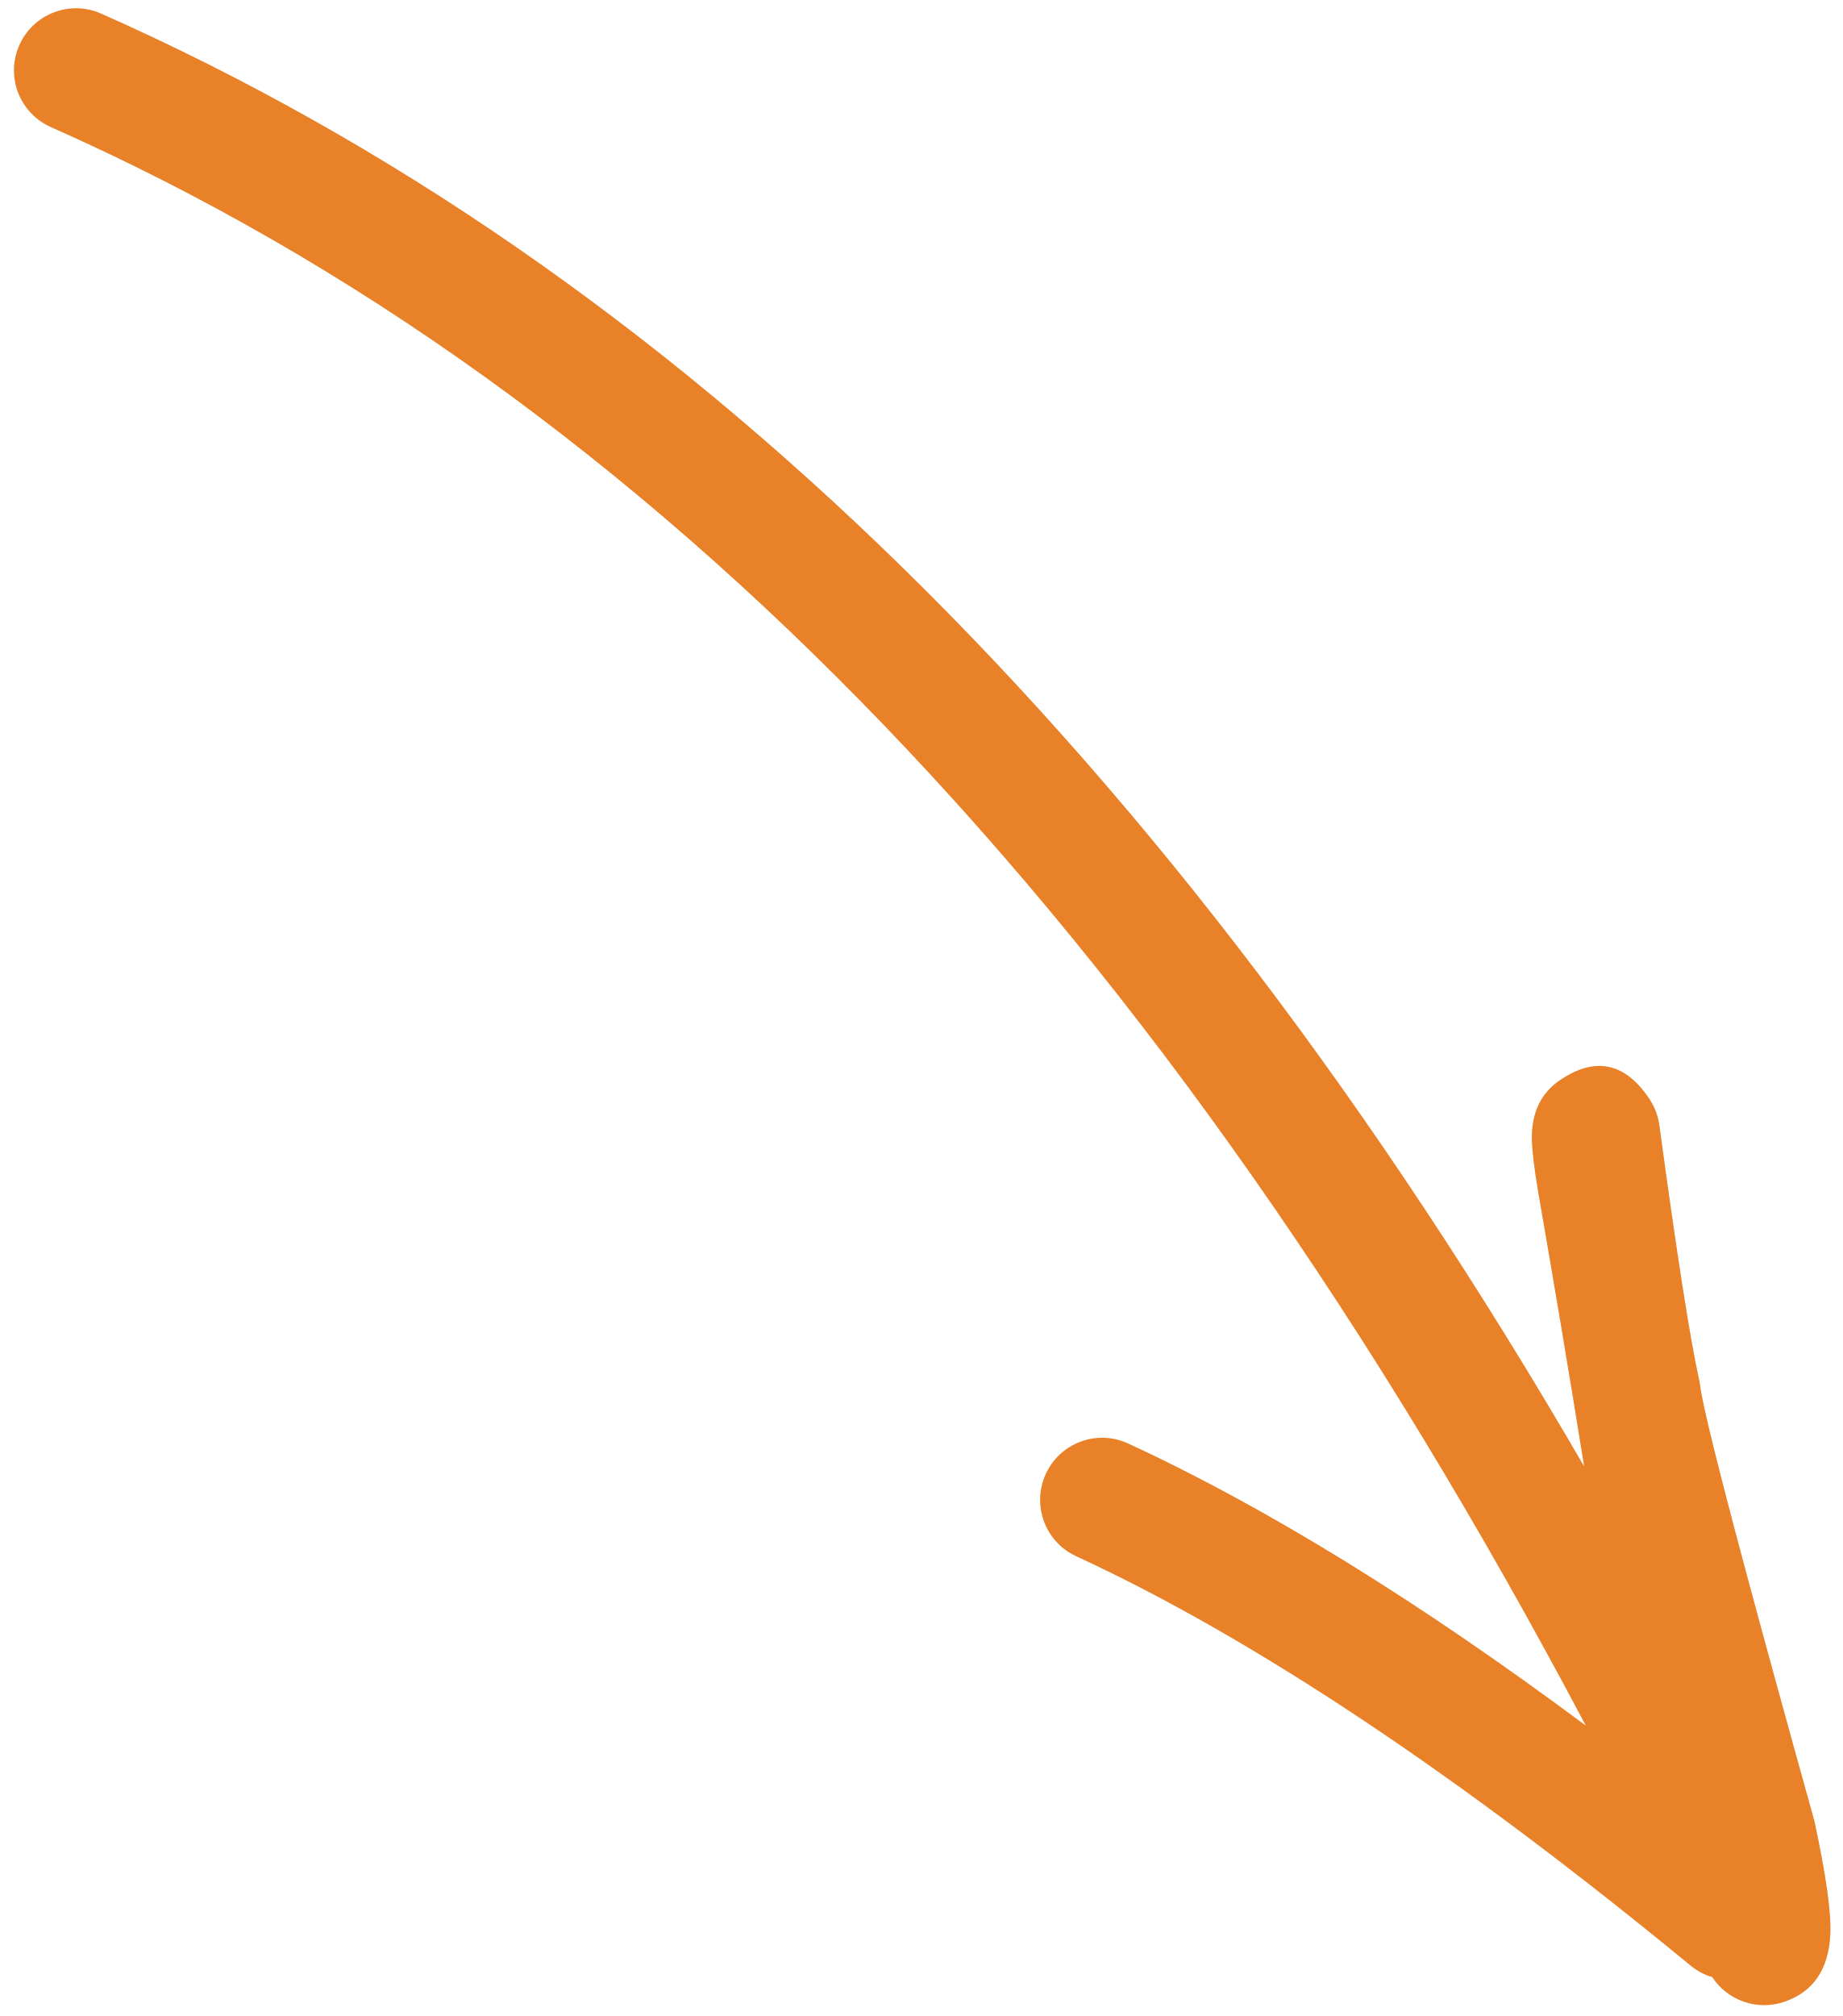
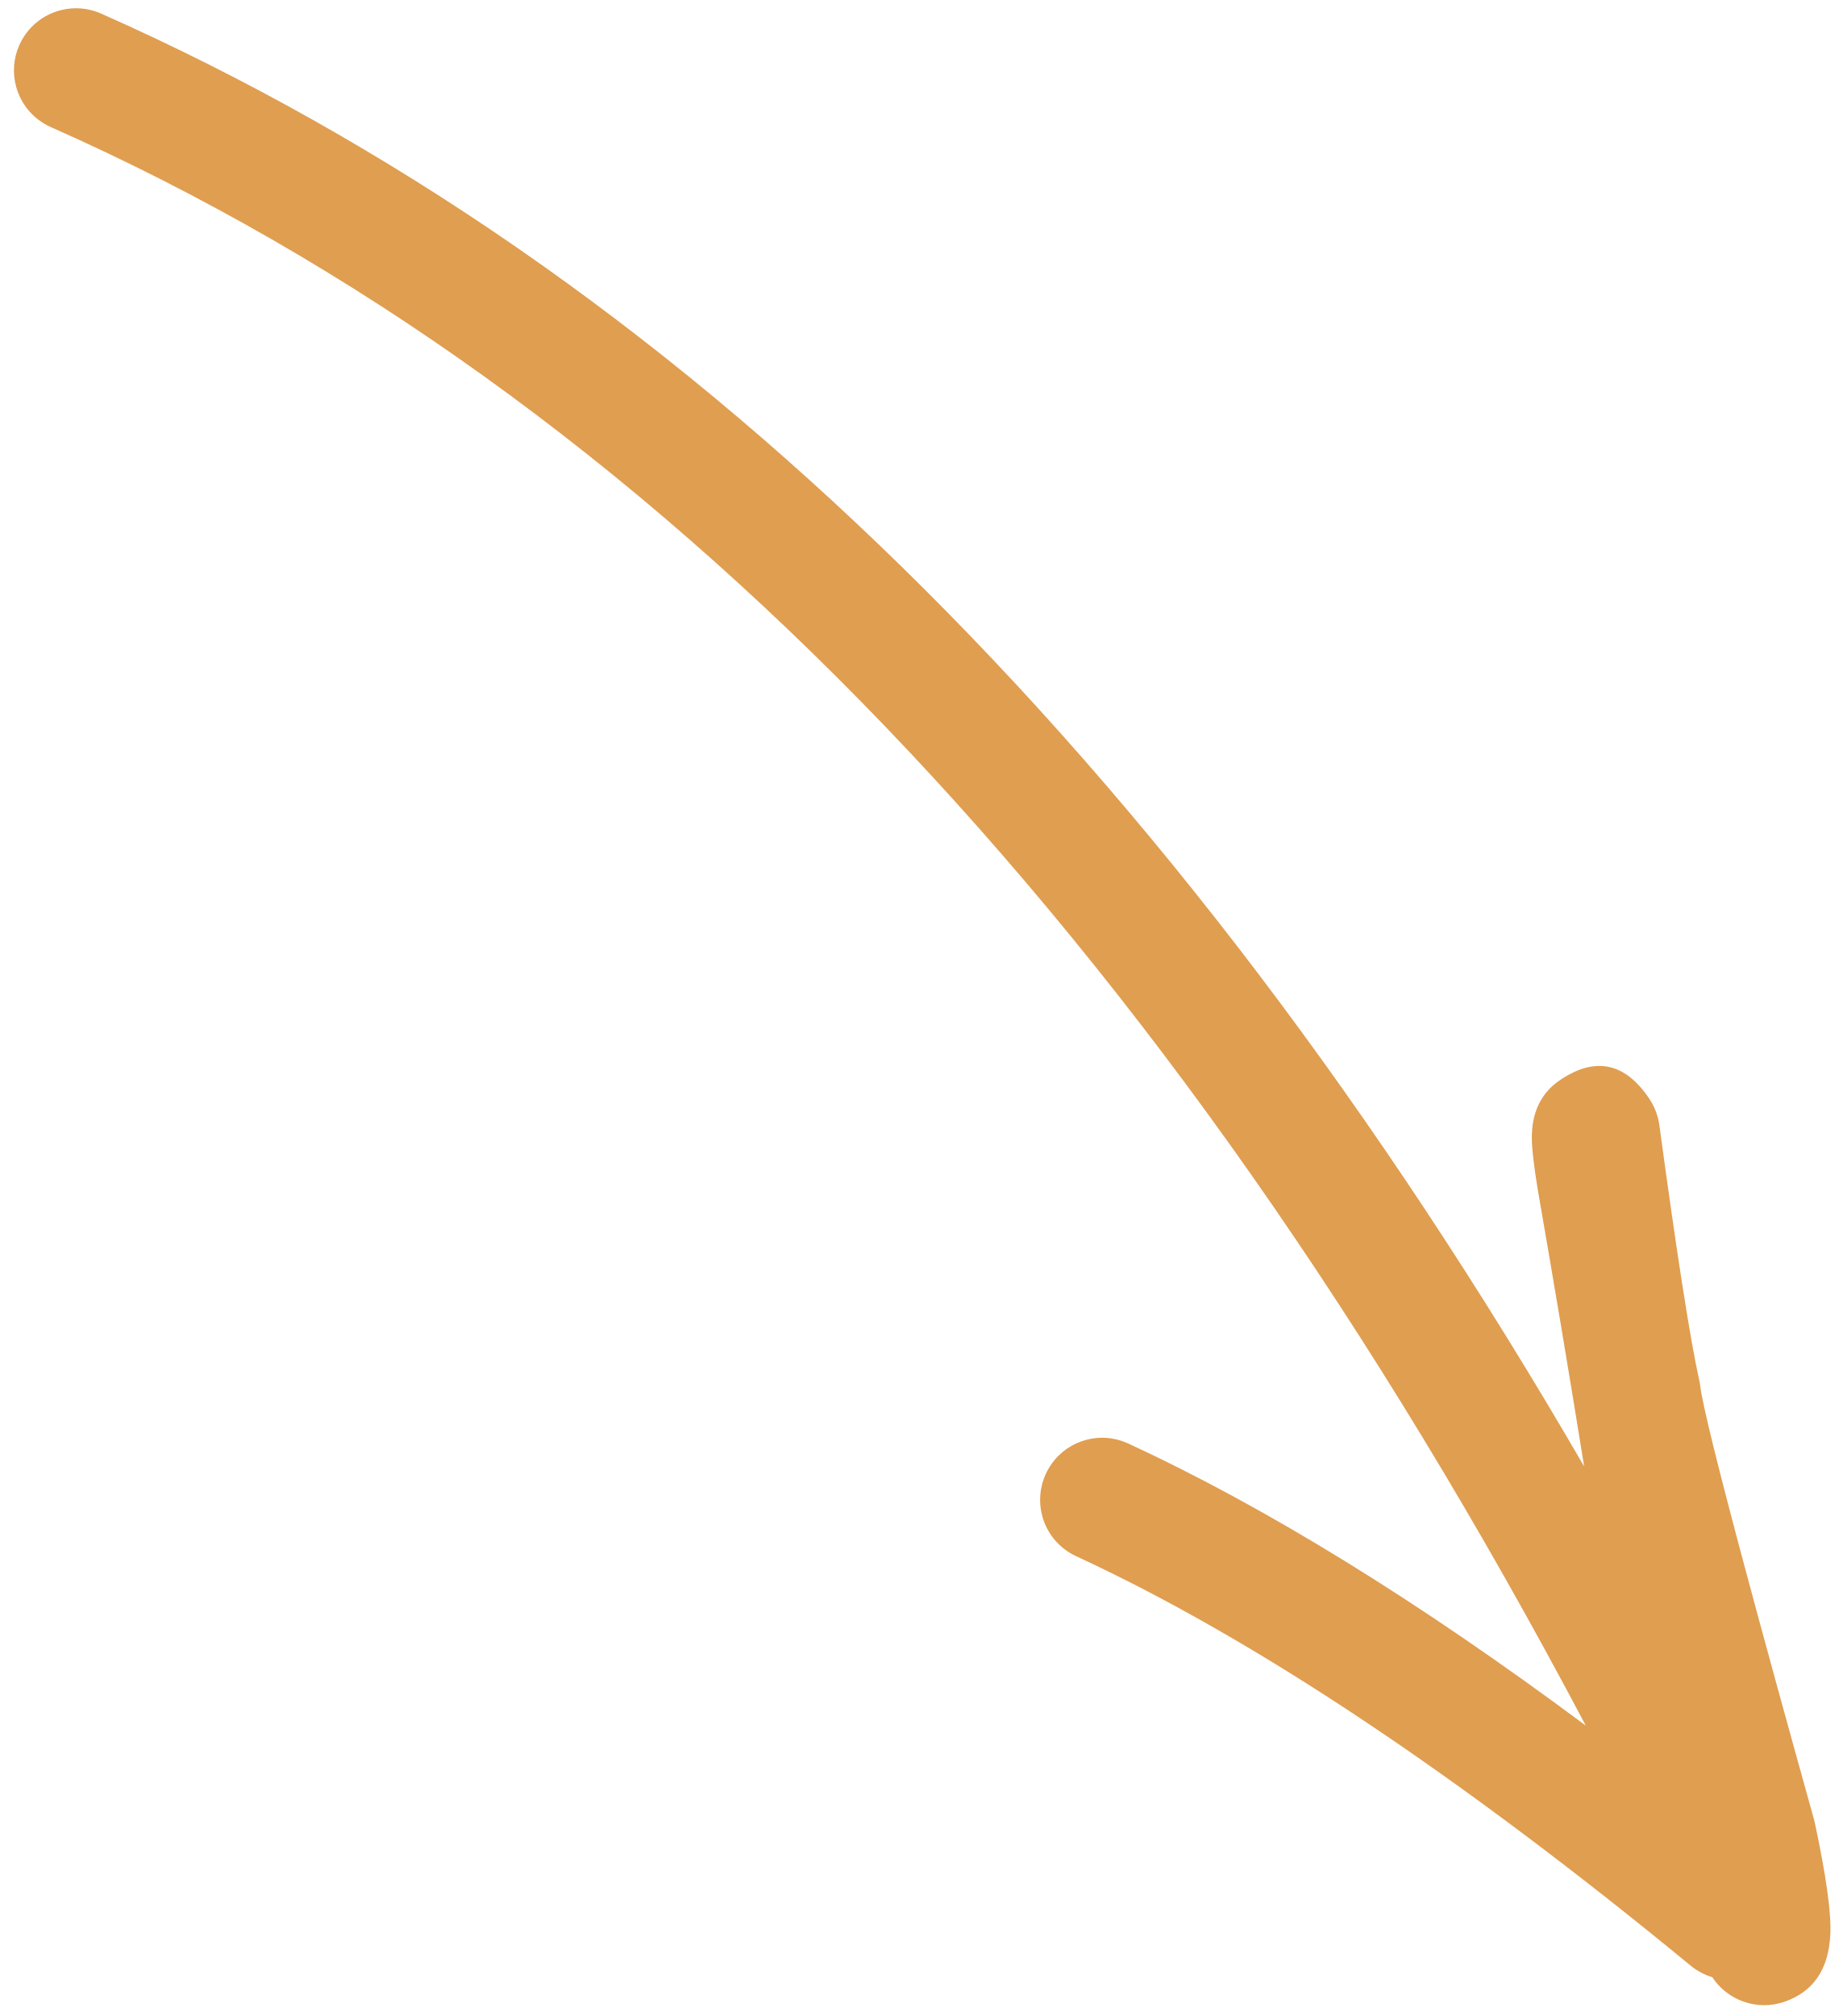
<svg xmlns="http://www.w3.org/2000/svg" width="117" height="128" viewBox="0 0 117 128" fill="none">
-   <path d="M113.306 127.102C115.161 126.47 116.139 125.034 116.24 122.791C116.301 121.437 115.971 119.081 115.25 115.72C115.236 115.656 115.22 115.591 115.203 115.527C115.2 115.514 115.196 115.502 115.193 115.489C113.406 109.081 111.951 103.779 110.826 99.581C109.072 93.037 108.123 89.178 107.977 88.004C107.962 87.879 107.94 87.755 107.913 87.632C107.344 85.079 106.499 79.681 105.381 71.438C105.358 71.272 105.325 71.108 105.282 70.947C105.172 70.535 104.995 70.143 104.758 69.786C103.224 67.478 101.342 67.066 99.112 68.549C97.857 69.383 97.248 70.654 97.283 72.362C97.297 73.018 97.416 74.037 97.64 75.421L97.651 75.488C98.691 81.468 99.676 87.343 100.604 93.109L100.604 93.106C74.303 47.778 42.91 17.03 6.424 0.864C4.434 -0.018 2.106 0.881 1.224 2.871C0.845 3.727 0.795 4.646 1.02 5.485C1.318 6.597 2.097 7.568 3.231 8.071C41.382 24.976 73.874 58.804 100.705 109.557L100.706 109.56C90.108 101.674 80.422 95.704 71.648 91.651C69.672 90.738 67.33 91.6 66.418 93.577C66.016 94.447 65.958 95.388 66.188 96.247C66.48 97.339 67.237 98.296 68.343 98.807C79.628 104.02 92.636 112.685 107.367 124.802C107.78 125.142 108.247 125.386 108.739 125.534L108.738 125.53C109.709 127.016 111.583 127.688 113.306 127.102Z" fill="#E88128" />
+   <path d="M113.306 127.102C115.161 126.47 116.139 125.034 116.24 122.791C116.301 121.437 115.971 119.081 115.25 115.72C115.236 115.656 115.22 115.591 115.203 115.527C115.2 115.514 115.196 115.502 115.193 115.489C113.406 109.081 111.951 103.779 110.826 99.581C109.072 93.037 108.123 89.178 107.977 88.004C107.962 87.879 107.94 87.755 107.913 87.632C107.344 85.079 106.499 79.681 105.381 71.438C105.358 71.272 105.325 71.108 105.282 70.947C105.172 70.535 104.995 70.143 104.758 69.786C103.224 67.478 101.342 67.066 99.112 68.549C97.857 69.383 97.248 70.654 97.283 72.362C97.297 73.018 97.416 74.037 97.64 75.421L97.651 75.488C98.691 81.468 99.676 87.343 100.604 93.109L100.604 93.106C74.303 47.778 42.91 17.03 6.424 0.864C4.434 -0.018 2.106 0.881 1.224 2.871C0.845 3.727 0.795 4.646 1.02 5.485C1.318 6.597 2.097 7.568 3.231 8.071C41.382 24.976 73.874 58.804 100.705 109.557L100.706 109.56C90.108 101.674 80.422 95.704 71.648 91.651C69.672 90.738 67.33 91.6 66.418 93.577C66.016 94.447 65.958 95.388 66.188 96.247C66.48 97.339 67.237 98.296 68.343 98.807C79.628 104.02 92.636 112.685 107.367 124.802C107.78 125.142 108.247 125.386 108.739 125.534L108.738 125.53C109.709 127.016 111.583 127.688 113.306 127.102Z" fill="#E09E50" />
</svg>
